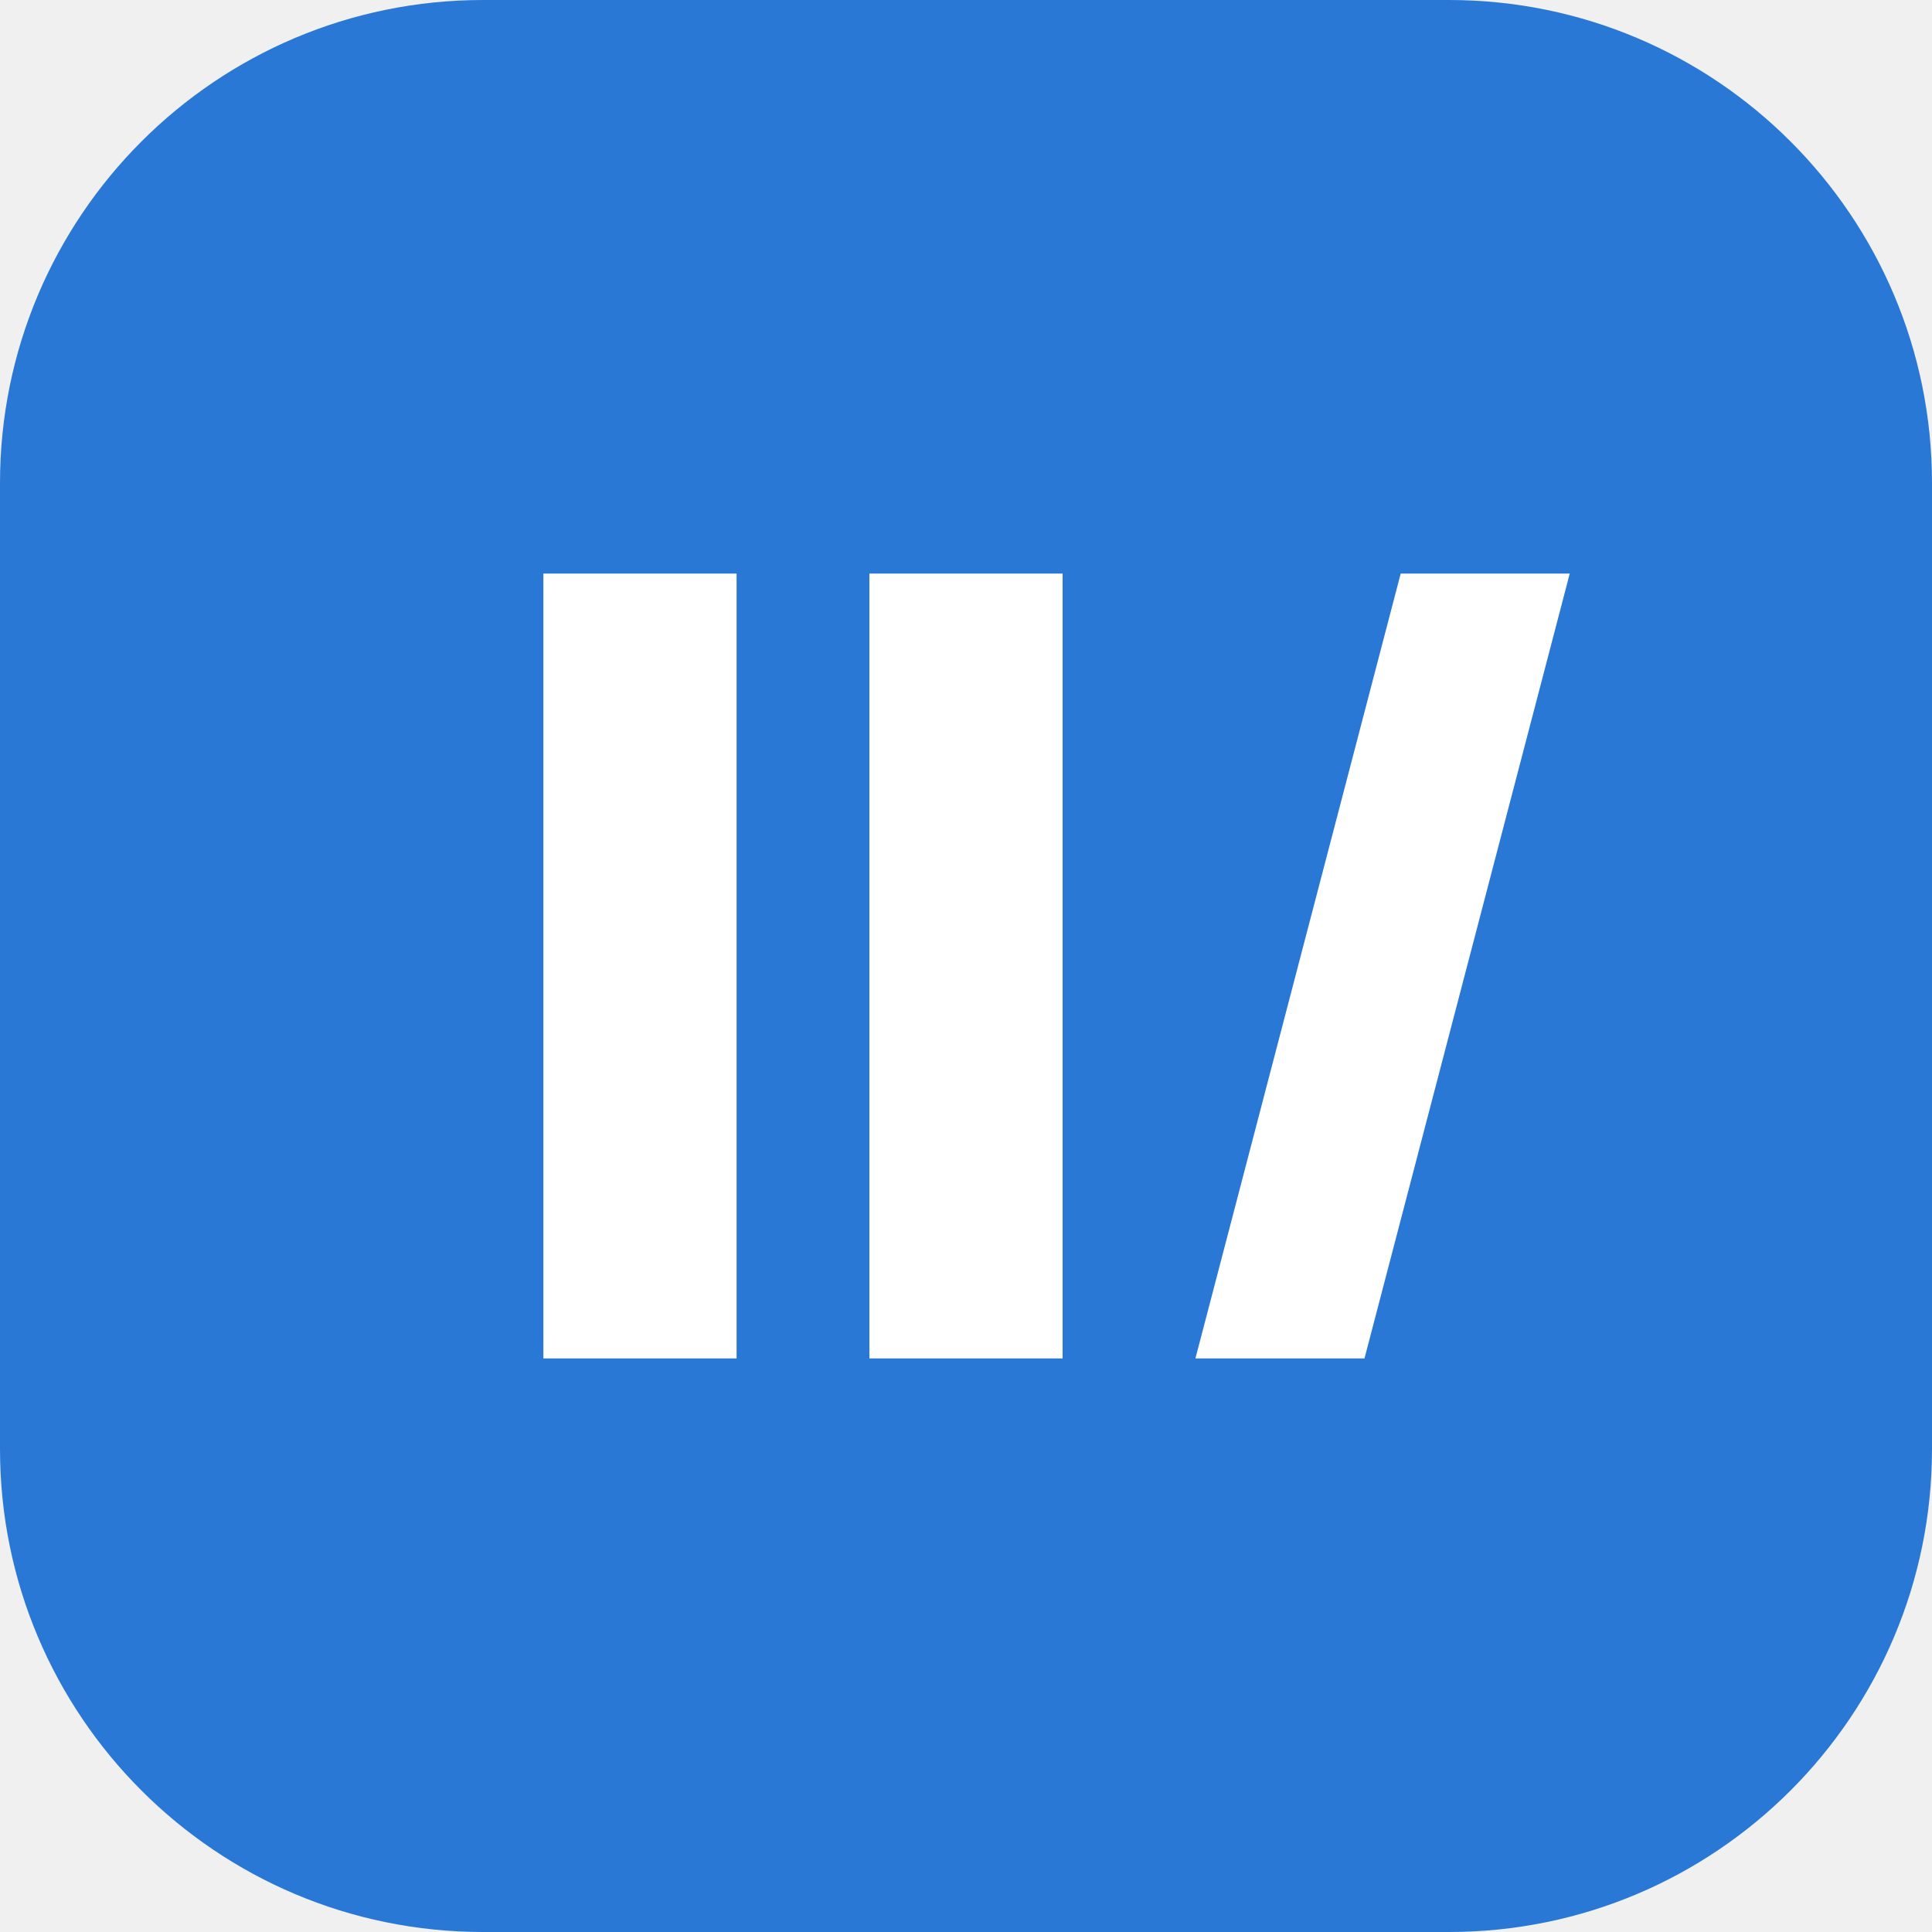
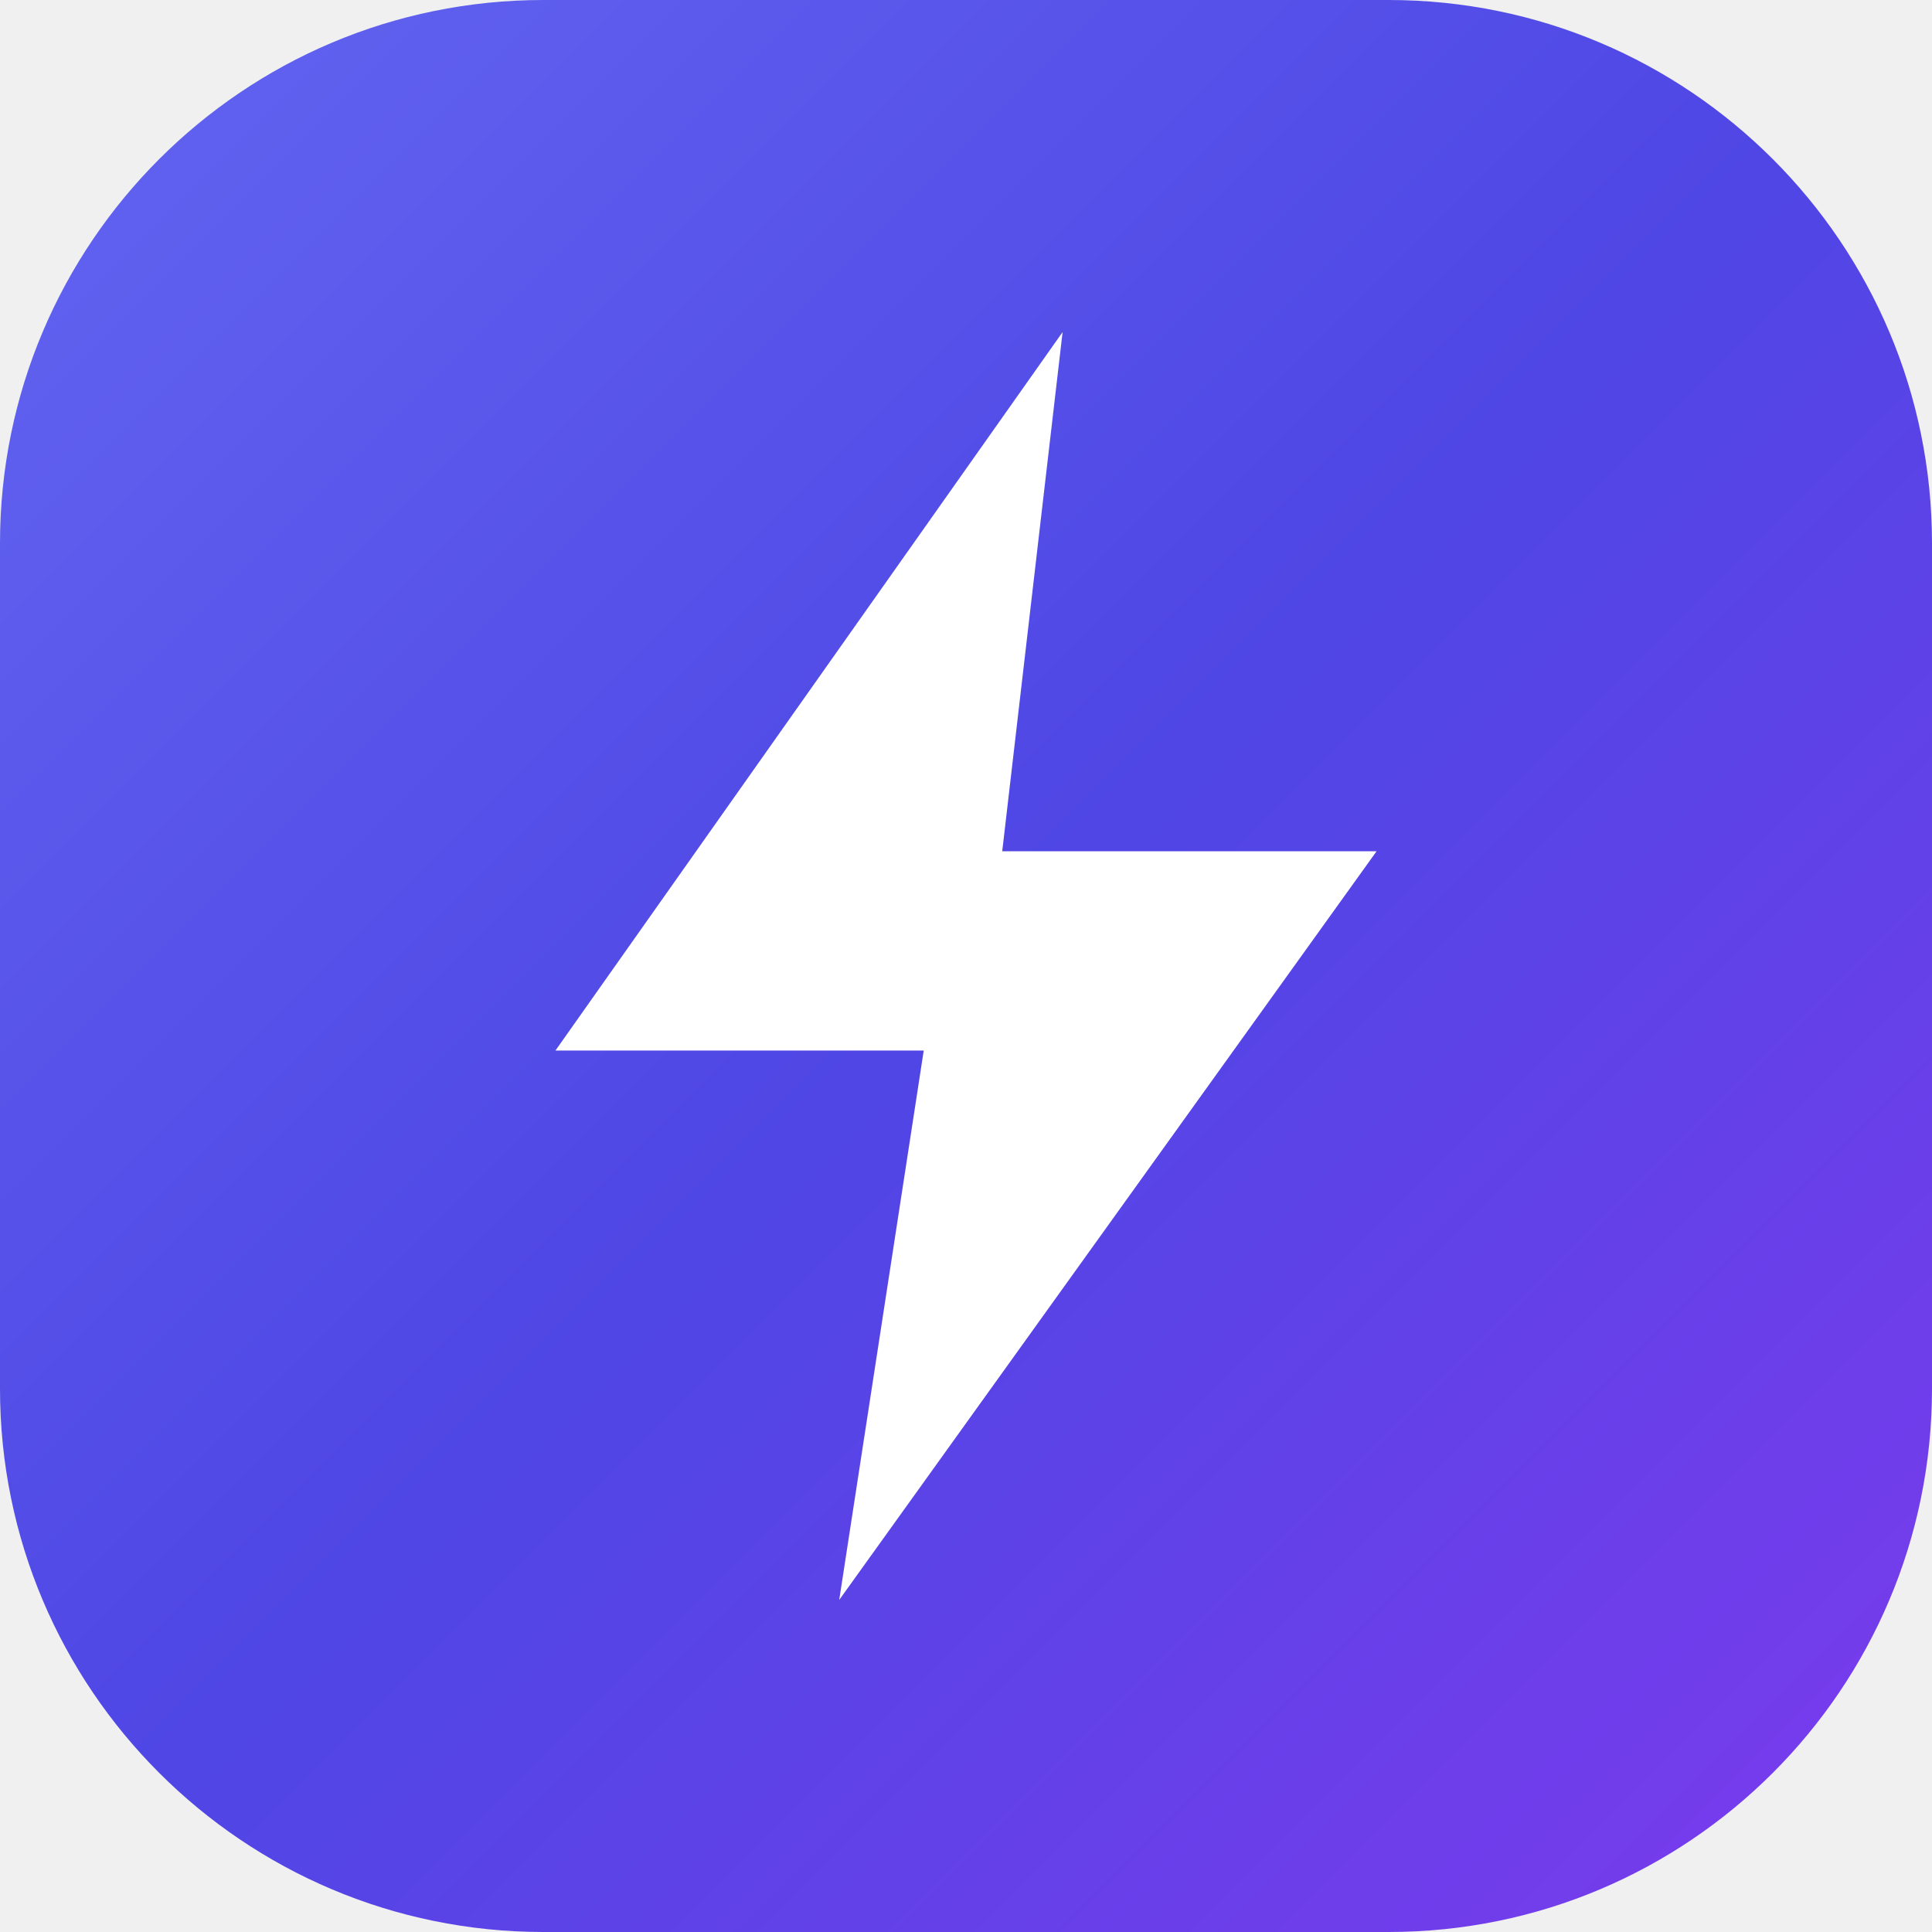
<svg xmlns="http://www.w3.org/2000/svg" viewBox="0 0 32 32">
-   <rect width="32" height="32" rx="8" fill="#2a78d6" />
-   <path d="M9 22.5V9.5h3.2v13H9zm5.4 0V9.5h3.2v13h-3.2zm5.4 0l3.4-13H26l-3.4 13h-2.8z" fill="#fff" />
+   <defs>
+     <linearGradient id="g" x1="0" y1="0" x2="1" y2="1">
+       <stop offset="0" stop-color="#6366f1" />
+       <stop offset="0.5" stop-color="#4f46e5" />
+       <stop offset="1" stop-color="#7c3aed" />
+     </linearGradient>
+   </defs>
+   <rect width="32" height="32" rx="9" fill="url(#g)" />
+   <path d="M17.6 5.5 9.2 17.4h6.1l-1.4 9.1 8.9-12.4h-6.2l1-8.6z" fill="#fff" />
</svg>
